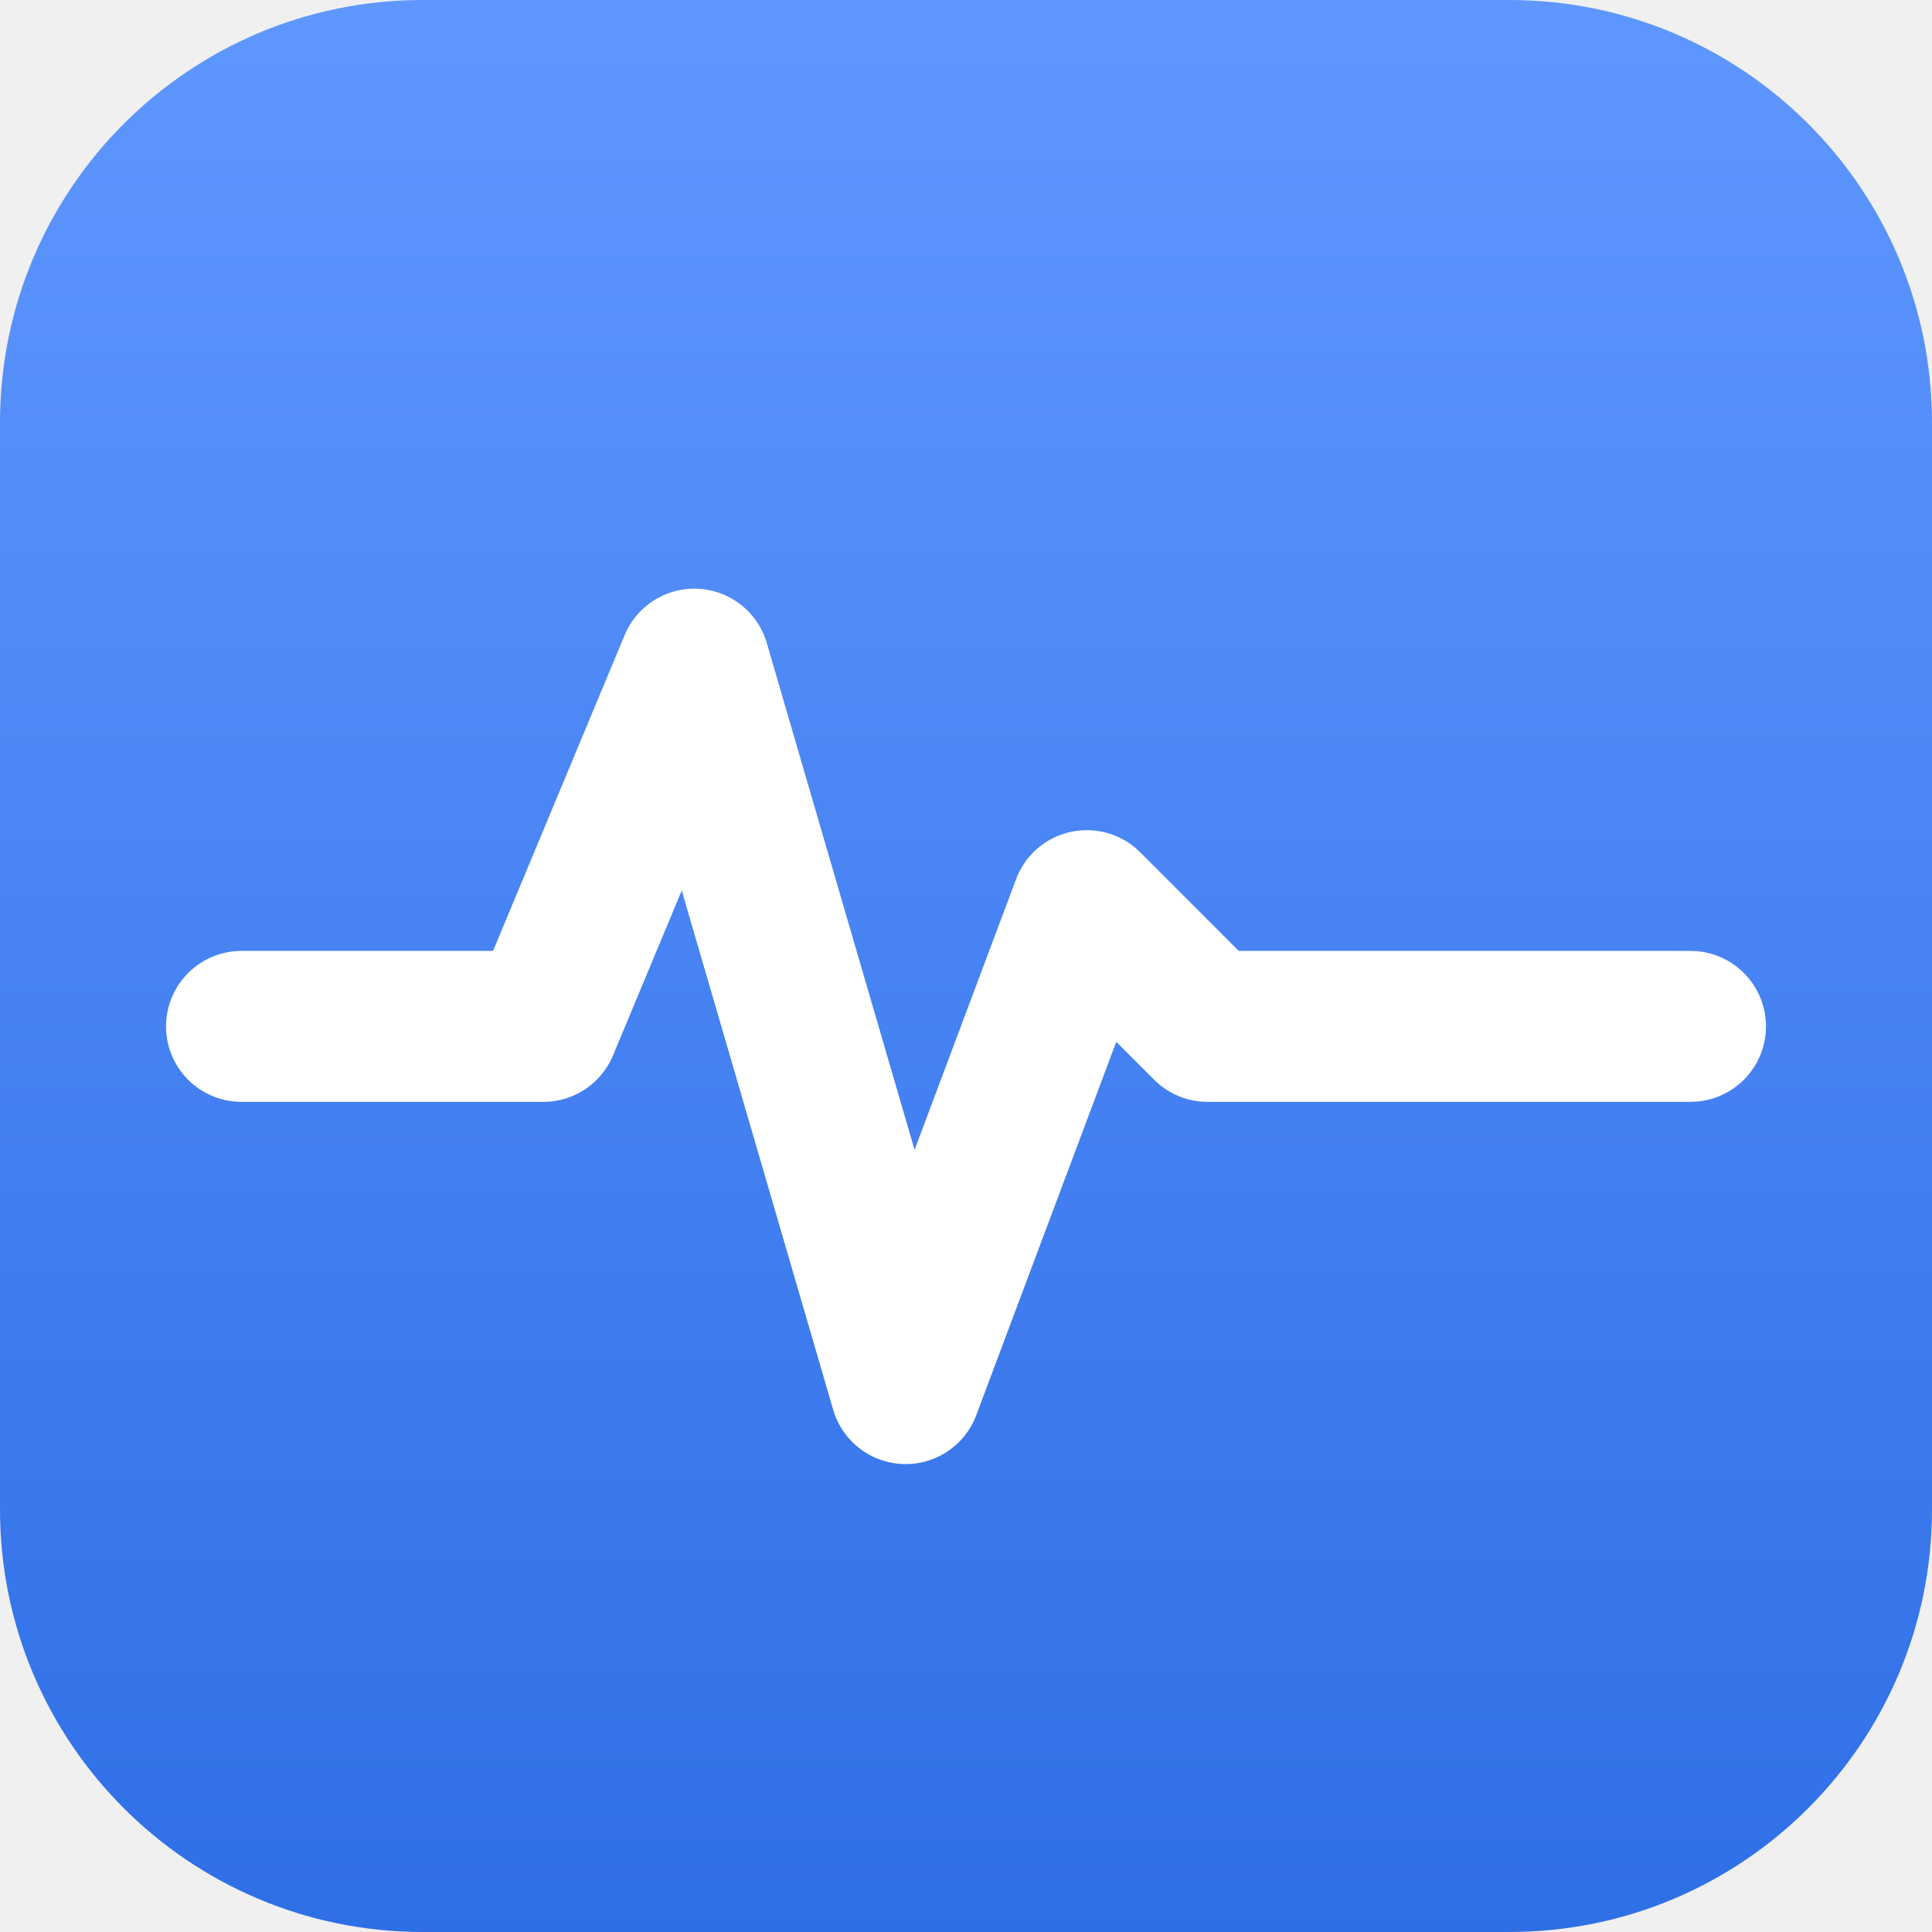
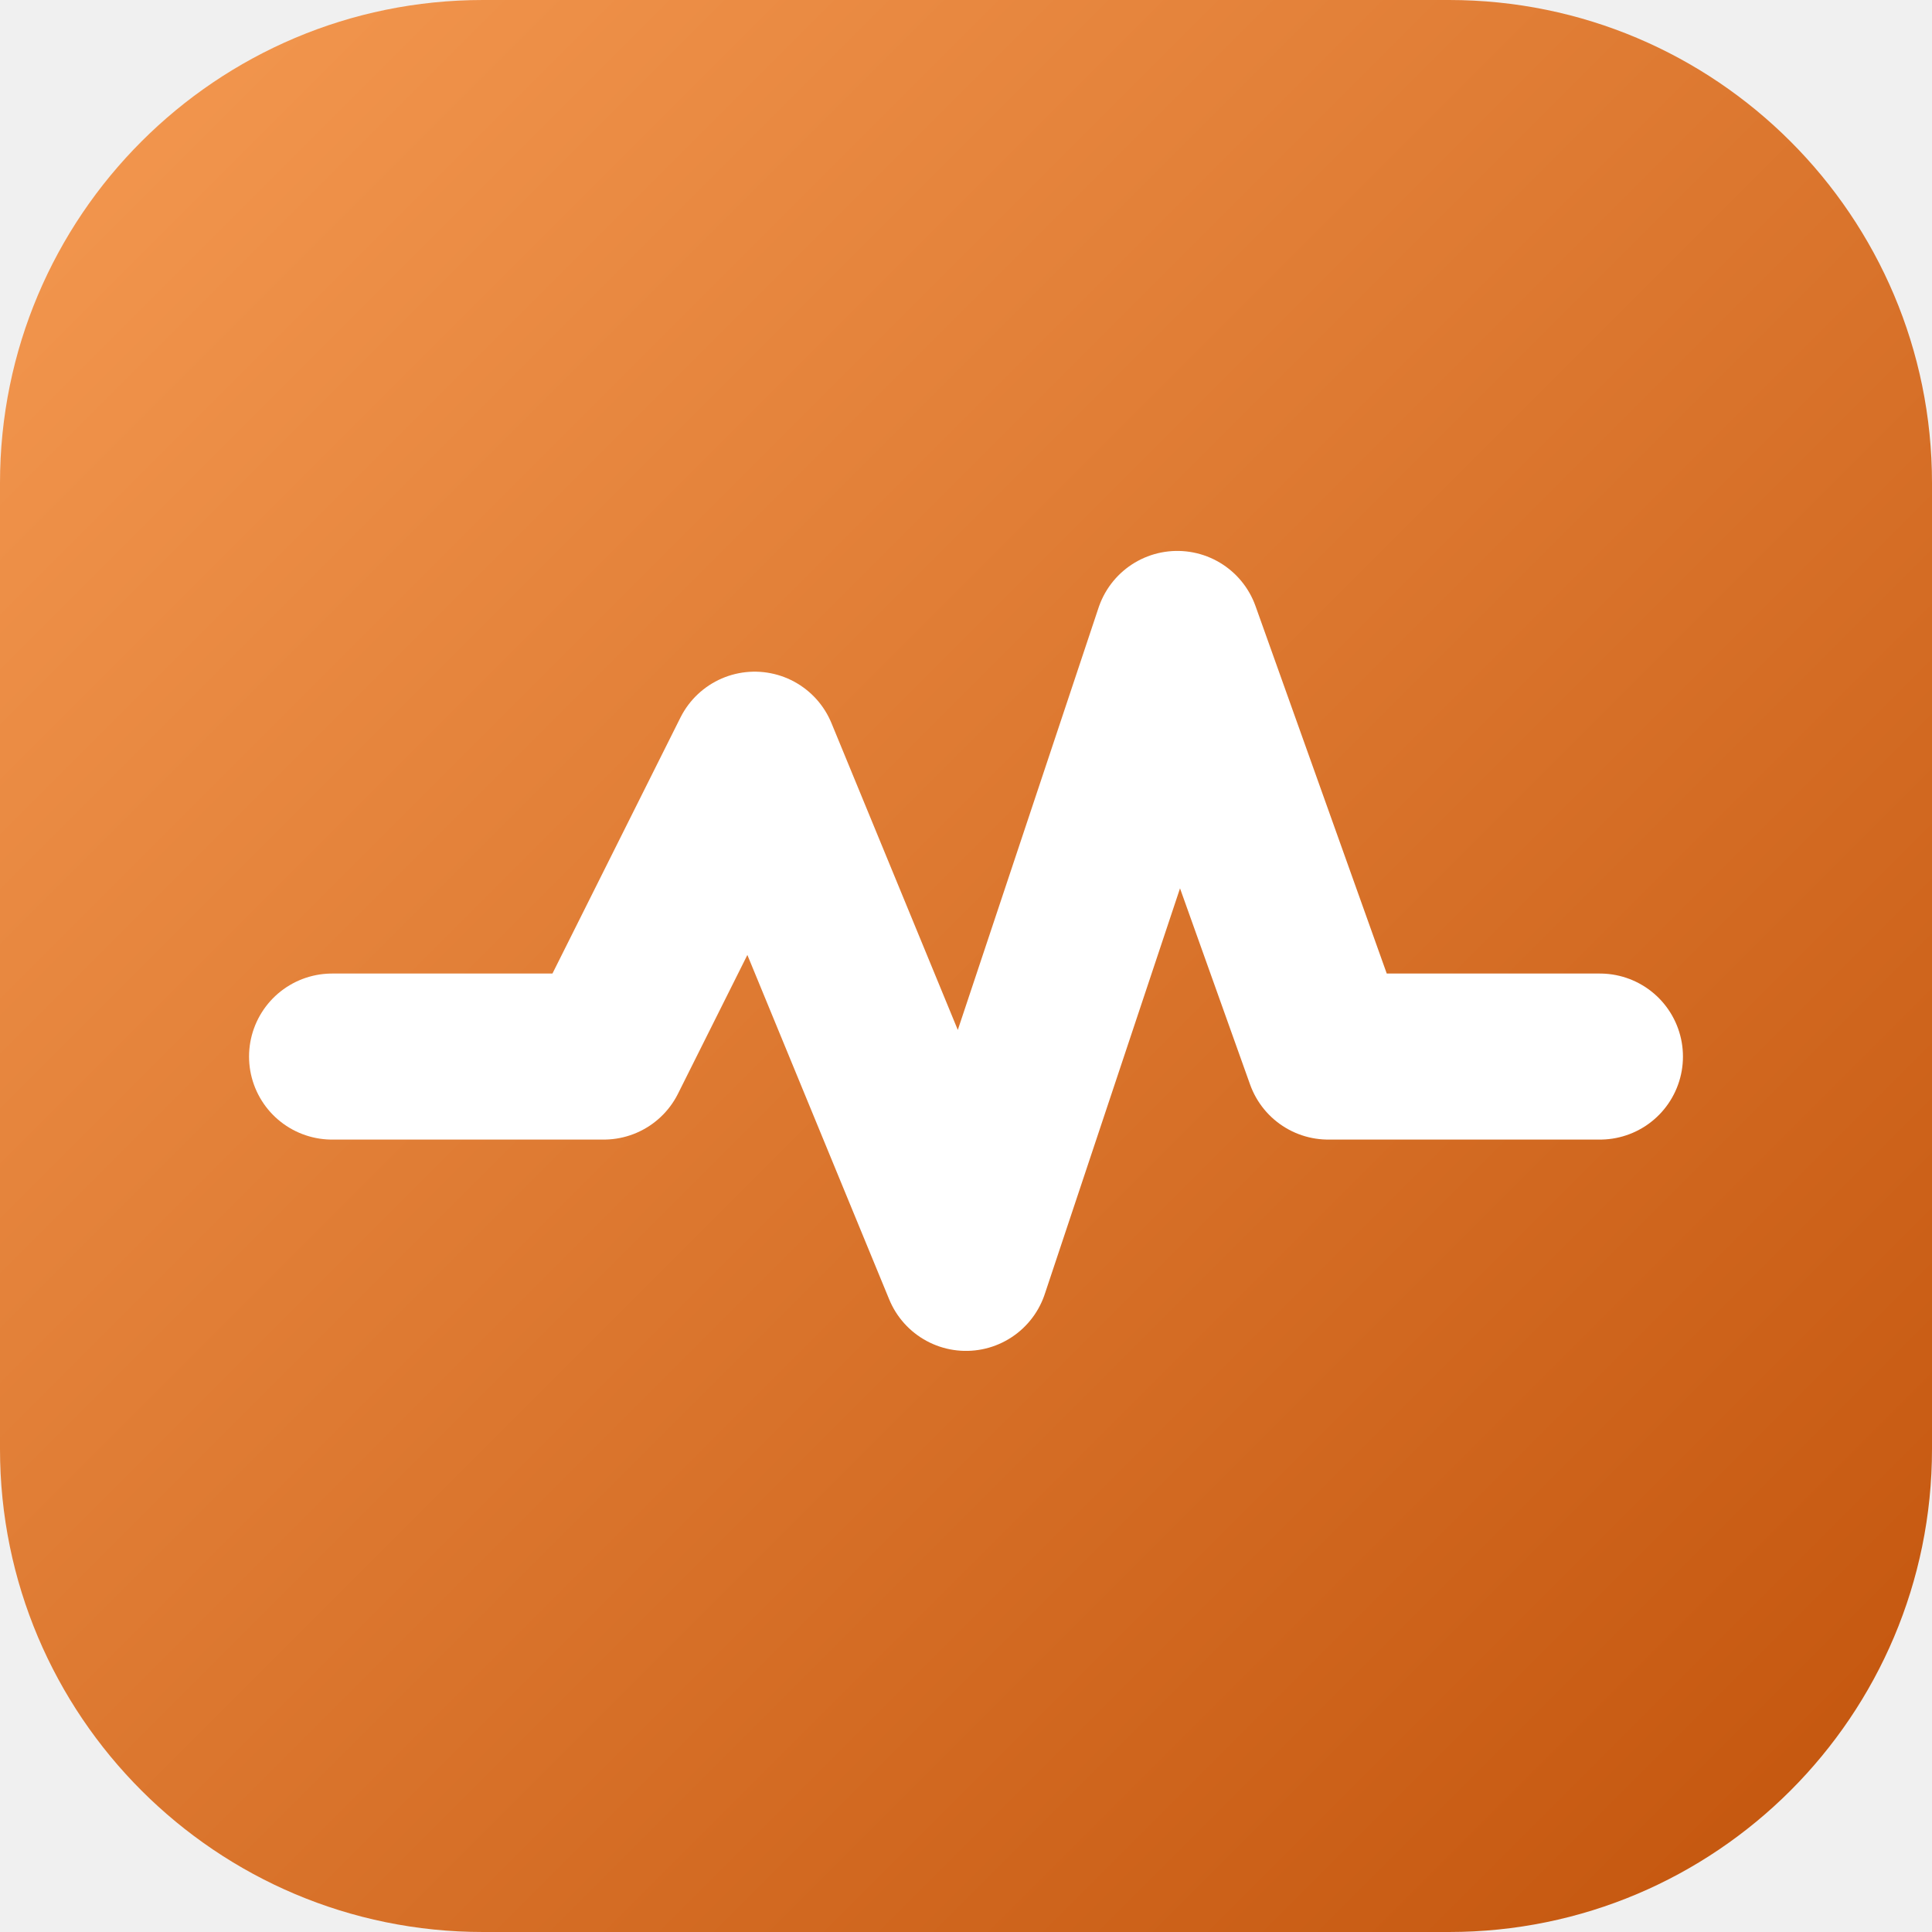
<svg xmlns="http://www.w3.org/2000/svg" viewBox="0 0 64 64" role="img" aria-label="Trainlog">
  <defs>
-     <linearGradient id="tile" x1="0" y1="0" x2="0" y2="1">
-       <stop offset="0" stop-color="#5f97ff" />
-       <stop offset="1" stop-color="#2f6fe6" />
+     <linearGradient id="tile" x1="0" y1="0" x2="1" y2="1">
+       <stop offset="0" stop-color="#f59a52" />
+       <stop offset="1" stop-color="#c2530b" />
    </linearGradient>
  </defs>
-   <rect width="64" height="64" rx="14" fill="url(#tile)" />
-   <path d="M8 34h10l5-12 7 24 6-16 4 4h16" fill="none" stroke="#fff" stroke-width="5" stroke-linecap="round" stroke-linejoin="round" />
+   <rect width="64" height="64" rx="16" fill="url(#tile)" />
+   <path d="M11 35h9l5-10 7 17 7-21 5 14h9" fill="none" stroke="#fff" stroke-width="5.5" stroke-linecap="round" stroke-linejoin="round" />
</svg>
